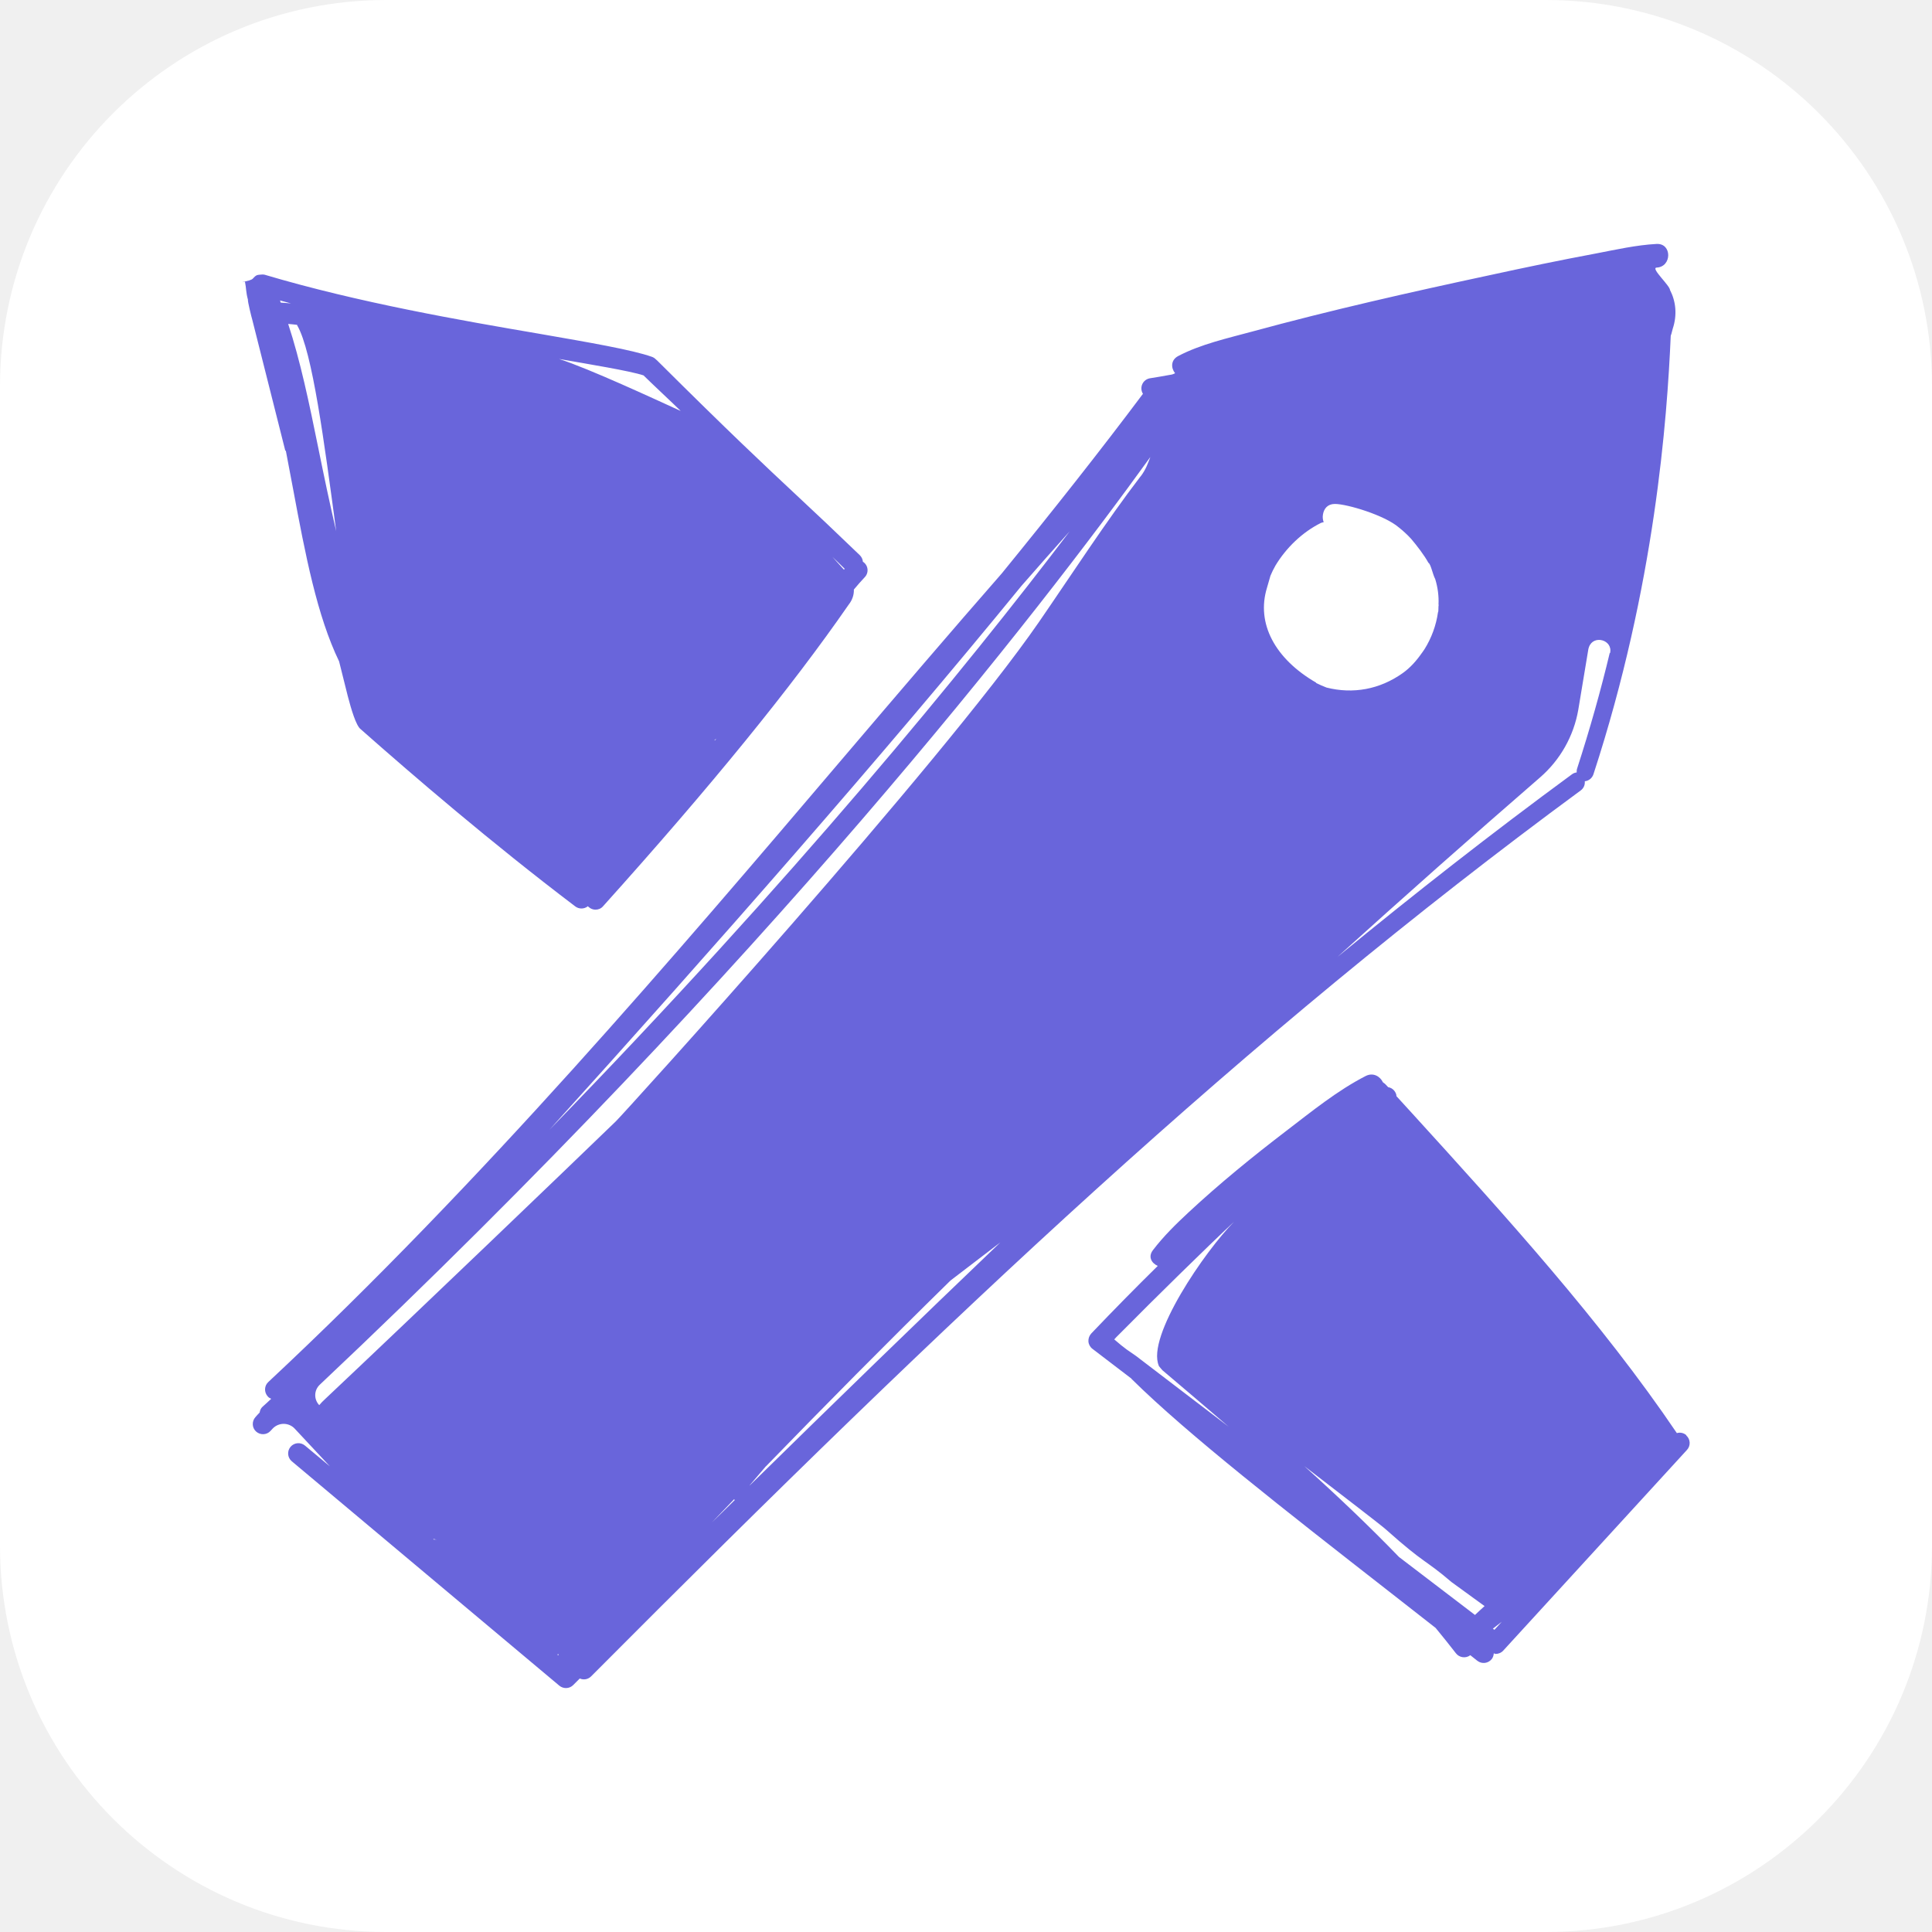
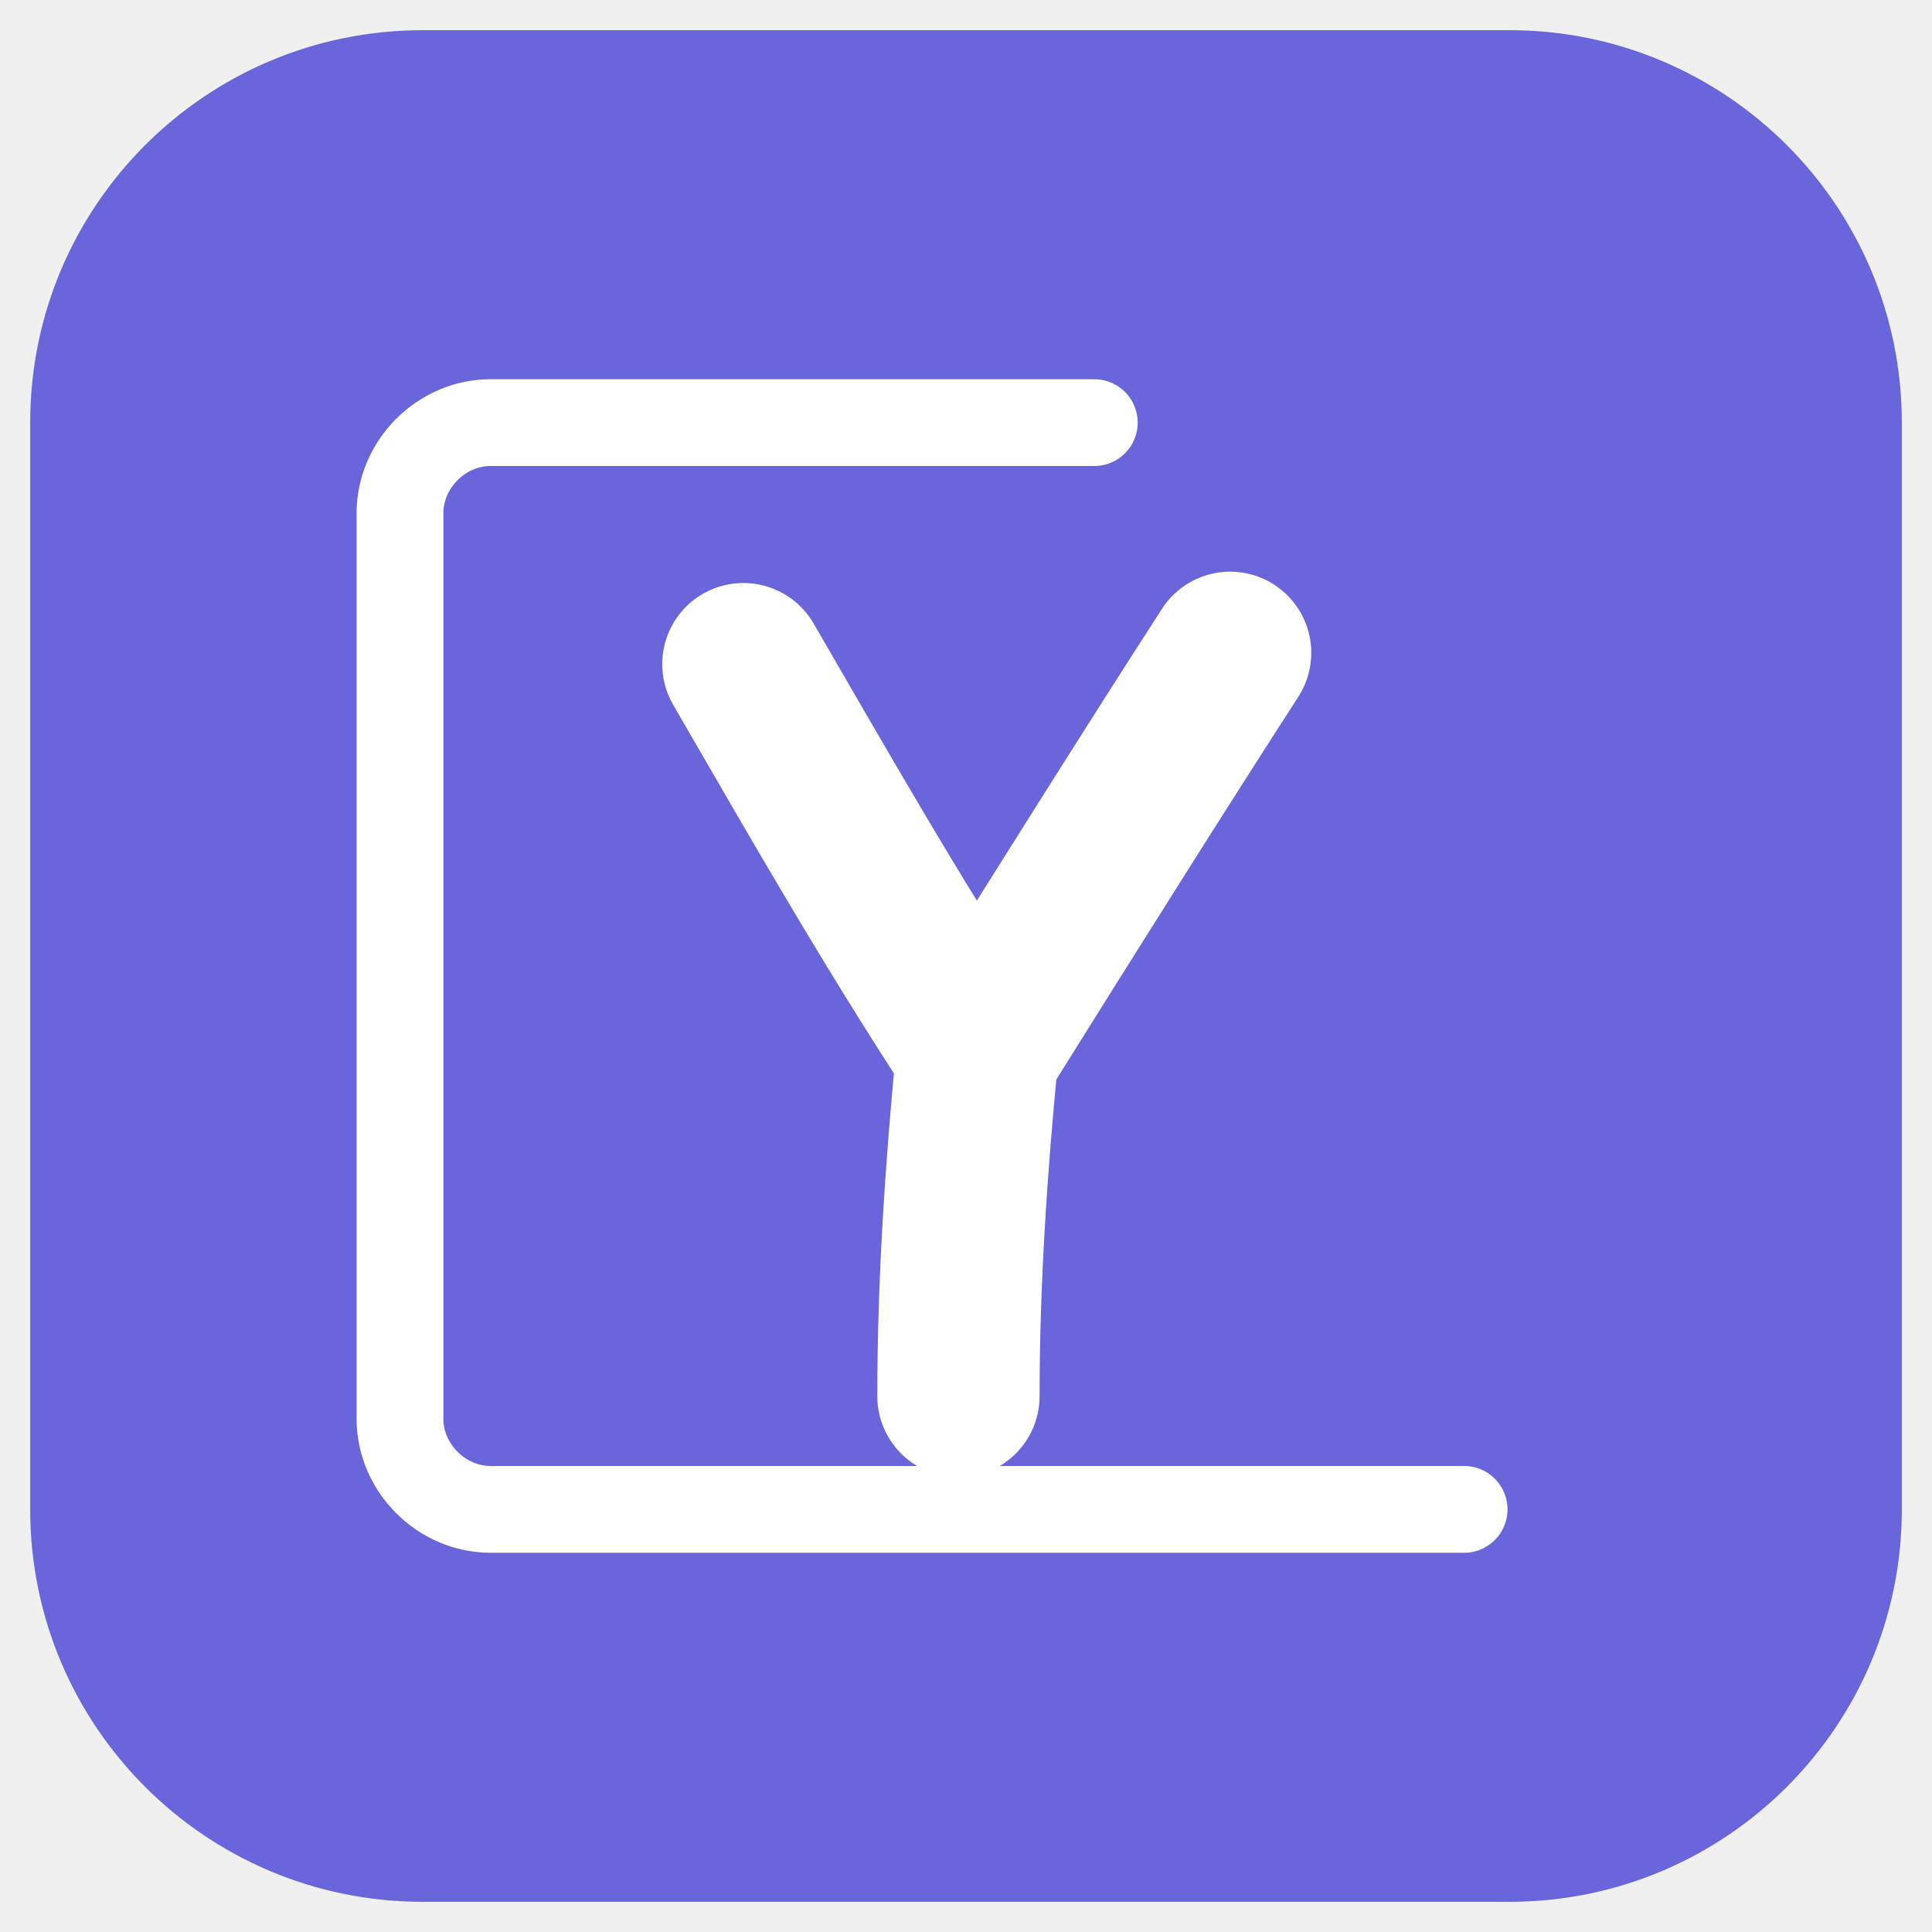
- <svg xmlns="http://www.w3.org/2000/svg" width="1000" height="1000">
-   <rect width="1000" height="1000" rx="200" ry="200" fill="#fff" />
-   <svg viewBox="0 0 107 101" xml:space="preserve" style="fill-rule:evenodd;clip-rule:evenodd;stroke-linejoin:round;stroke-miterlimit:2">
-     <path style="fill:none" d="M24 17h121v121H24z" transform="matrix(.8843 0 0 .83471 -21.223 -14.19)" />
-     <path d="M119.81 105.98a.549.549 0 0 0-.53-.12c-4.19-6.19-9.52-12.06-14.68-17.73l-.85-.93c0-.11-.05-.21-.12-.3a.548.548 0 0 0-.34-.2l-.17-.18-.12-.09c-.15-.32-.53-.56-.95-.35-1.58.81-3 1.97-4.4 3.04-1.87 1.43-3.7 2.92-5.42 4.52-.7.65-1.39 1.33-1.97 2.09-.28.37-.07.72.27.87-1.22 1.2-2.45 2.45-3.68 3.74-.11.12-.17.28-.16.44.01.16.09.31.22.41l2.16 1.65s.01.03.03.04c3.09 3.05 8.51 7.28 14.25 11.76.85.67 1.71 1.34 2.57 2.01.39.47.76.94 1.12 1.4.19.25.55.3.8.11.13.1.26.21.39.31a.57.57 0 0 0 .8-.1c.07-.09.1-.2.11-.31.04 0 .07.03.1.03.15 0 .31-.06.42-.18l10.18-11.12a.56.56 0 0 0-.04-.8l.01-.01Zm-29.23-3.85c.07.09.14.17.21.25 1.16.98 2.4 2.04 3.66 3.12l-5.12-3.91s-.32-.22-.52-.36c-.11-.08-.21-.16-.31-.24l-.38-.32s.07-.07.1-.11l.35-.35c1.72-1.74 4.67-4.64 6.19-6.06-1.61 1.62-4.87 6.37-4.17 7.98h-.01Zm17.53 13.81-4.22-3.22c-1.65-1.71-3.43-3.4-5.24-5.03 2.28 1.76 4.23 3.25 4.52 3.51 2.21 1.97 2.11 1.61 3.63 2.91l1.83 1.33c-.18.16-.36.33-.53.49l.01.01Zm1.06.81-.08-.06c.16-.13.33-.25.49-.38l-.4.44h-.01ZM42.24 51.45c.14.72.27 1.43.4 2.11.69 3.7 1.33 7.03 2.55 9.56l.48 1.92c.19.73.46 1.64.71 1.83 2.85 2.52 7.22 6.28 11.89 9.82.21.16.5.15.7-.01.01.02.03.03.04.04.11.1.24.15.38.15.16 0 .31-.06.42-.19 5.98-6.65 10.43-12.12 13.6-16.7.2-.25.3-.54.29-.84.2-.24.41-.48.6-.68a.558.558 0 0 0-.1-.86.578.578 0 0 0-.17-.36c-1.39-1.34-2.42-2.31-3.46-3.28-1.84-1.72-3.74-3.5-7.77-7.51-.02-.02-.05-.04-.07-.06a.555.555 0 0 0-.22-.14c-1.11-.39-3.39-.78-6.26-1.28-4.22-.72-10-1.72-15.2-3.27h-.04v-.01s-.02 0-.03.02h-.01l.04-.02s-.31.01-.37.04c-.08.04-.14.09-.19.15-.05.06-.09.12-.47.2-.38.08.08 0 .11 0h-.11v.03c.07.34.05.58.16.97-.02.1.21 1.02.24 1.11l1.83 7.26h.03Zm30.95 6.54s-.03.04-.04.05l-.64-.71c.22.21.44.42.68.66Zm-7.09 9.39s-.07.08-.1.12l-.02-.02c.04-.03.08-.07.13-.1h-.01Zm-7.07 8.47Zm3.02-28.57c.35.35 1.74 1.65 2.06 1.97-1.45-.66-5.06-2.34-6.74-2.88 1.65.29 3.93.66 4.68.91Zm-19.18-2.77c.84 1.44 1.5 6.49 2.16 11.4-.37-1.58-.69-3.12-.99-4.6-.52-2.56-1-4.85-1.67-6.88.14.01.31.03.49.05 0 .01 0 .02.02.03h-.01Zm-.29-1.21c-.23-.02-.44-.04-.62-.05-.02-.04-.03-.08-.04-.12l.66.18v-.01Zm-2.22.45v-.02.02ZM118.9 42.57c.04-.23-1.1-1.24-.74-1.26.85-.04.86-1.35 0-1.31-1.13.06-2.27.32-3.37.53-1.98.37-3.95.78-5.92 1.21-4.39.94-8.77 1.93-13.1 3.11-1.36.37-2.86.7-4.11 1.36-.42.22-.4.67-.17.95-.09.05-.18.08-.28.09-.37.07-.74.13-1.11.19a.566.566 0 0 0-.39.86c-2.32 3.1-4.96 6.44-7.82 9.95-2.81 3.21-5.73 6.63-8.72 10.14-9.41 11.06-20.08 23.6-31.9 34.64-.23.21-.24.57-.03.8.05.06.12.1.19.13-.16.15-.32.3-.48.44-.1.09-.14.2-.16.32-.08.08-.16.17-.23.25-.21.23-.2.59.03.8.23.21.59.2.8-.03.04-.04.08-.09.12-.13a.84.84 0 0 1 1.22 0c.69.74 1.34 1.44 1.95 2.09l-1.38-1.15a.57.57 0 0 0-.8.07c-.2.24-.17.6.07.8l14.82 12.43c.11.09.24.13.37.13.15 0 .29-.06.4-.17l.36-.36a.56.56 0 0 0 .63-.12c20.09-20.18 36.27-35.43 54.8-49.06.17-.12.25-.32.23-.51a.57.57 0 0 0 .48-.39c3.42-10.46 4.08-19.72 4.28-24.27 0-.03.01-.05.02-.07.02-.05.03-.1.04-.14.03-.11.05-.19.05-.19.26-.78.17-1.53-.15-2.15v.02ZM82.98 58.94c.9-1.03 1.79-2.04 2.67-3.02-5.76 7.58-15.3 19.26-28.81 33.14 9.2-10.18 18.47-20.73 26.14-30.12Zm-32.55 52.81-.03-.03c.11.02.19.04.2.04a.47.47 0 0 0-.17 0v-.01Zm6.9 6.42-.05-.04.03-.03c.02 0 .03.02.04.02 0 .02-.02.03-.03.05h.01Zm8.36-7.21 1.38-1.44c.01.01.02.03.03.05-.47.46-.94.93-1.42 1.39h.01Zm2.24-2.21c.26-.3.56-.65.87-1.02.01-.01.02-.03.04-.04 3.29-3.39 6.68-6.82 10.18-10.25.02-.02.05-.04.07-.06.86-.66 1.82-1.39 2.72-2.08-4.52 4.32-9.11 8.78-13.88 13.46v-.01Zm21.65-55.88c-1.86 2.42-3.9 5.56-5.63 8.07-5.46 7.91-23.04 27.28-23.43 27.65-2.71 2.62-10.88 10.46-16.09 15.37-.14.13-.25.24-.34.35a.794.794 0 0 1 .03-1.13c24.82-23.4 39.88-42.89 46-51.38-.13.33-.24.69-.55 1.09l.01-.02Zm16.51 7.1-.01.02c0-.02-.02-.07.01-.02Zm-.91-5.13Zm-5.89 9.45c-2.26-1.31-3.32-3.27-2.71-5.25l.19-.66c.08-.19.17-.38.28-.57.59-.98 1.49-1.85 2.52-2.36.05-.02.1-.03.15-.04a.795.795 0 0 1-.04-.43c.05-.31.25-.58.66-.58.67 0 2.75.62 3.54 1.3.24.19.47.4.68.63.3.35.74.92.96 1.33.13.06.23.62.38.91.14.46.2.93.18 1.4 0 .02 0 .02.01.03-.03.07 0 .37-.04.4-.1.72-.36 1.43-.75 2.05-.04.05-.07.11-.11.16 0 .01-.02.02-.03.04-.3.43-.65.83-1.08 1.13-1.26.89-2.73 1.16-4.2.79a6.33 6.33 0 0 1-.57-.25l-.02-.03Zm16.27-1.63c-.49 2.05-1.09 4.19-1.8 6.38-.03.08-.03.16-.03.23-.1.01-.19.05-.27.11-4.44 3.26-8.73 6.62-12.98 10.11 3.67-3.32 7.39-6.62 11.23-9.95a6.409 6.409 0 0 0 2.11-3.74l.56-3.37.03-.1c.25-.71 1.34-.4 1.17.33h-.02Z" style="fill:#6965db;fill-rule:nonzero" transform="matrix(1 0 0 1 -26.41 -29.49)" />
-   </svg>
+ <svg xmlns="http://www.w3.org/2000/svg" viewBox="0 0 512 512" role="img">
+   <rect x="8" y="8" width="496" height="496" rx="104" fill="#6965db" />
+   <path d="M290 112H130c-13 0-24 11-24 24v240c0 13 11 24 24 24h258" fill="none" stroke="#fff" stroke-width="23" stroke-linecap="round" stroke-linejoin="round" />
+   <path d="M197 176c18 31 39 68 62 103m67-106c-20 31-42 66-67 106m0 0c-3 31-5 61-5 91" fill="none" stroke="#fff" stroke-width="43" stroke-linecap="round" stroke-linejoin="round" />
</svg>
